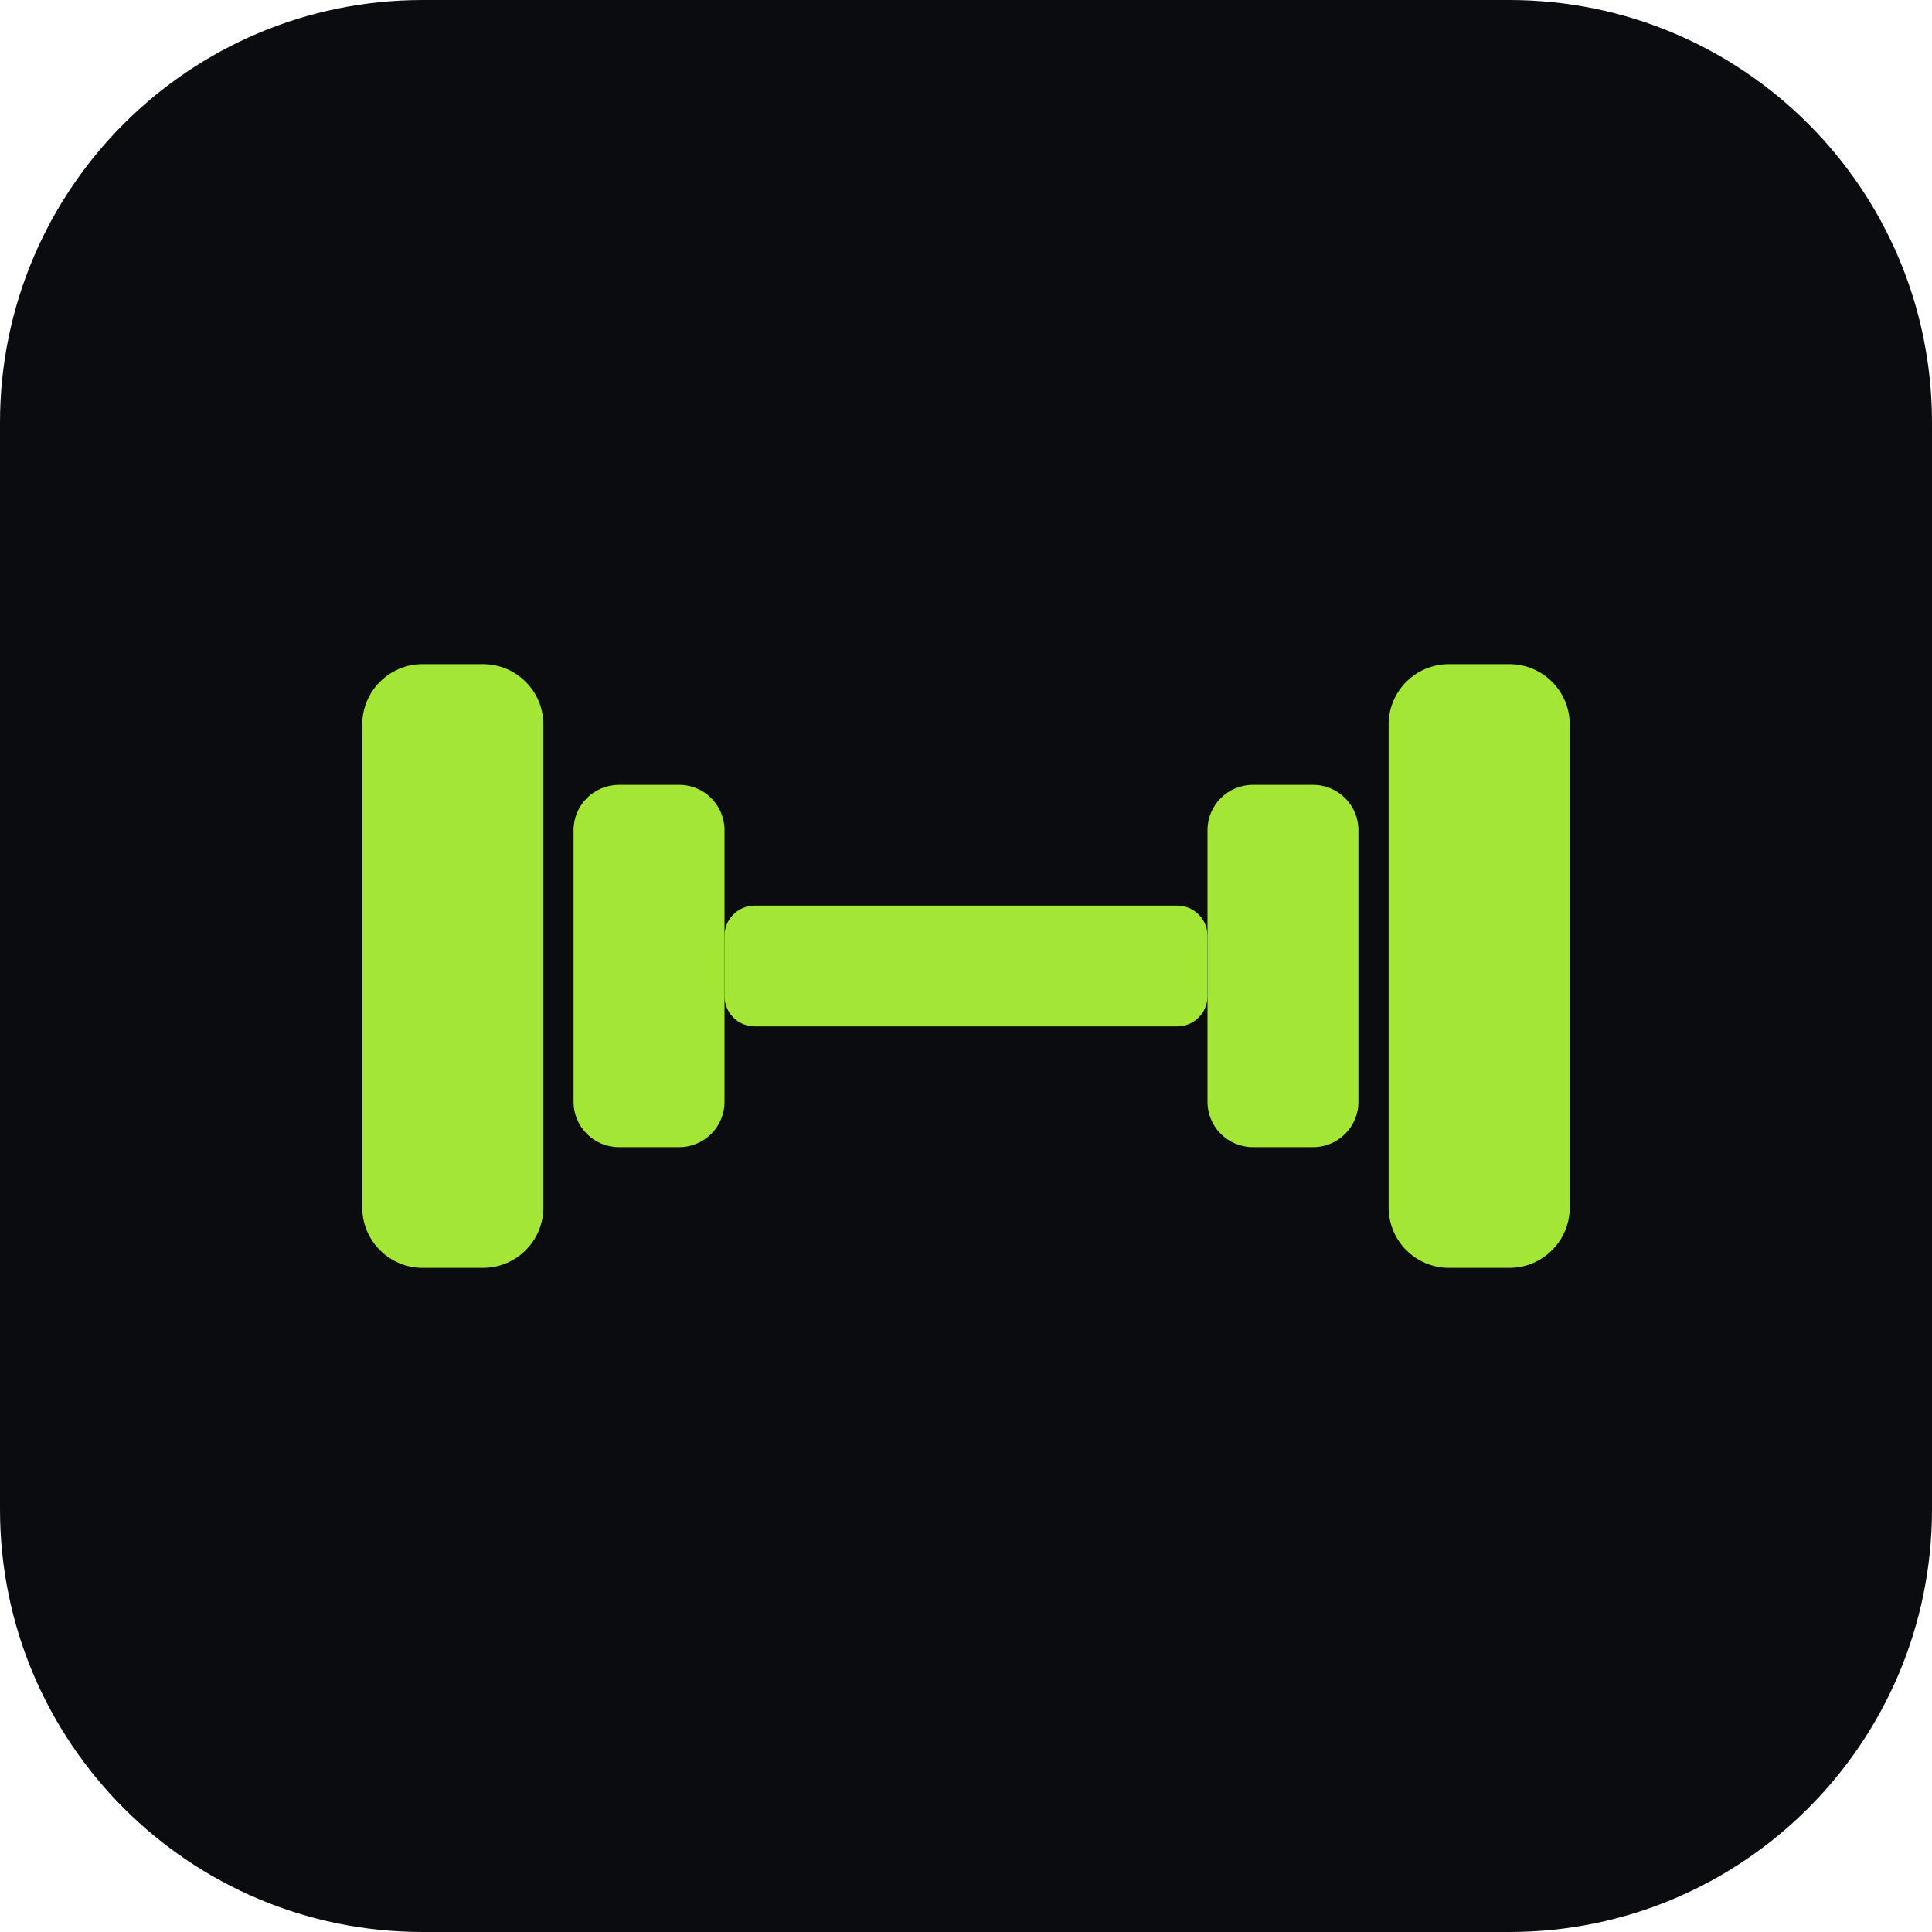
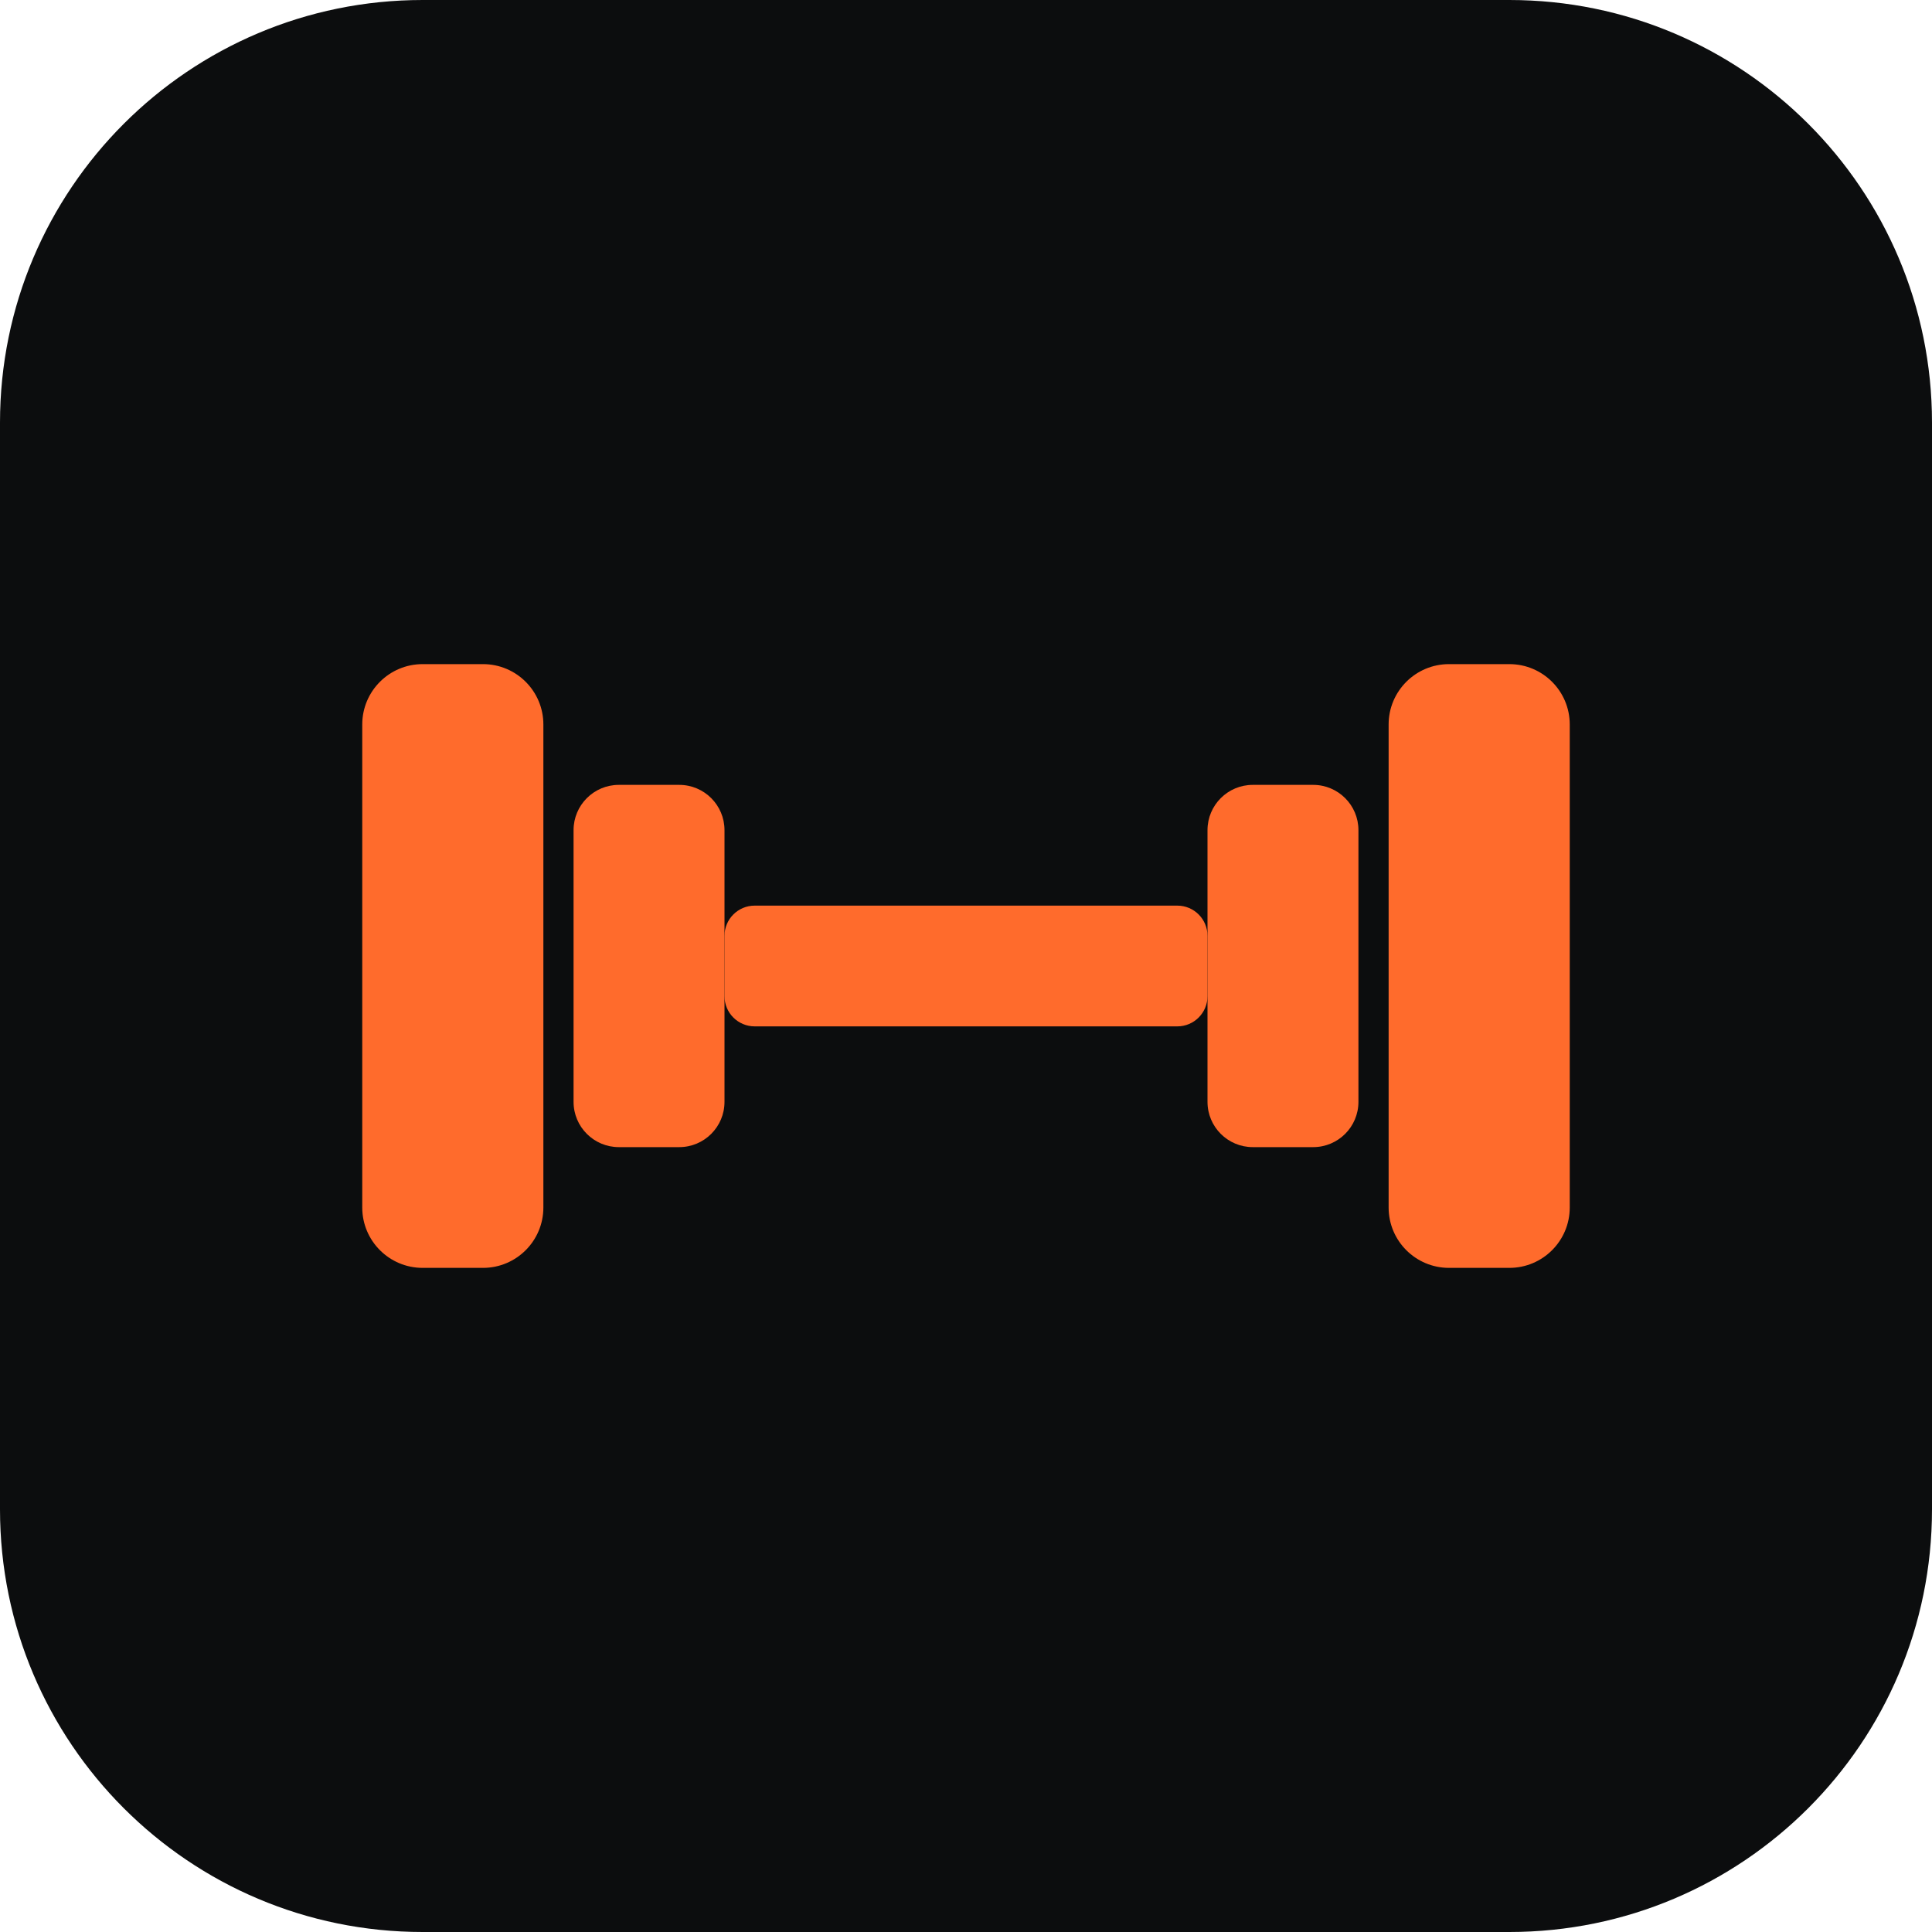
<svg xmlns="http://www.w3.org/2000/svg" viewBox="0 0 512 512">
-   <rect width="512" height="512" rx="112" fill="#0b0c0f" />
-   <g fill="#a3e635">
+   <rect width="512" height="512" rx="112" fill="#0c0d0e" />
+   <g fill="#ff6b2c">
    <rect x="96" y="176" width="48" height="160" rx="16" />
    <rect x="368" y="176" width="48" height="160" rx="16" />
    <rect x="152" y="208" width="40" height="96" rx="12" />
    <rect x="320" y="208" width="40" height="96" rx="12" />
    <rect x="192" y="240" width="128" height="32" rx="8" />
  </g>
</svg>
